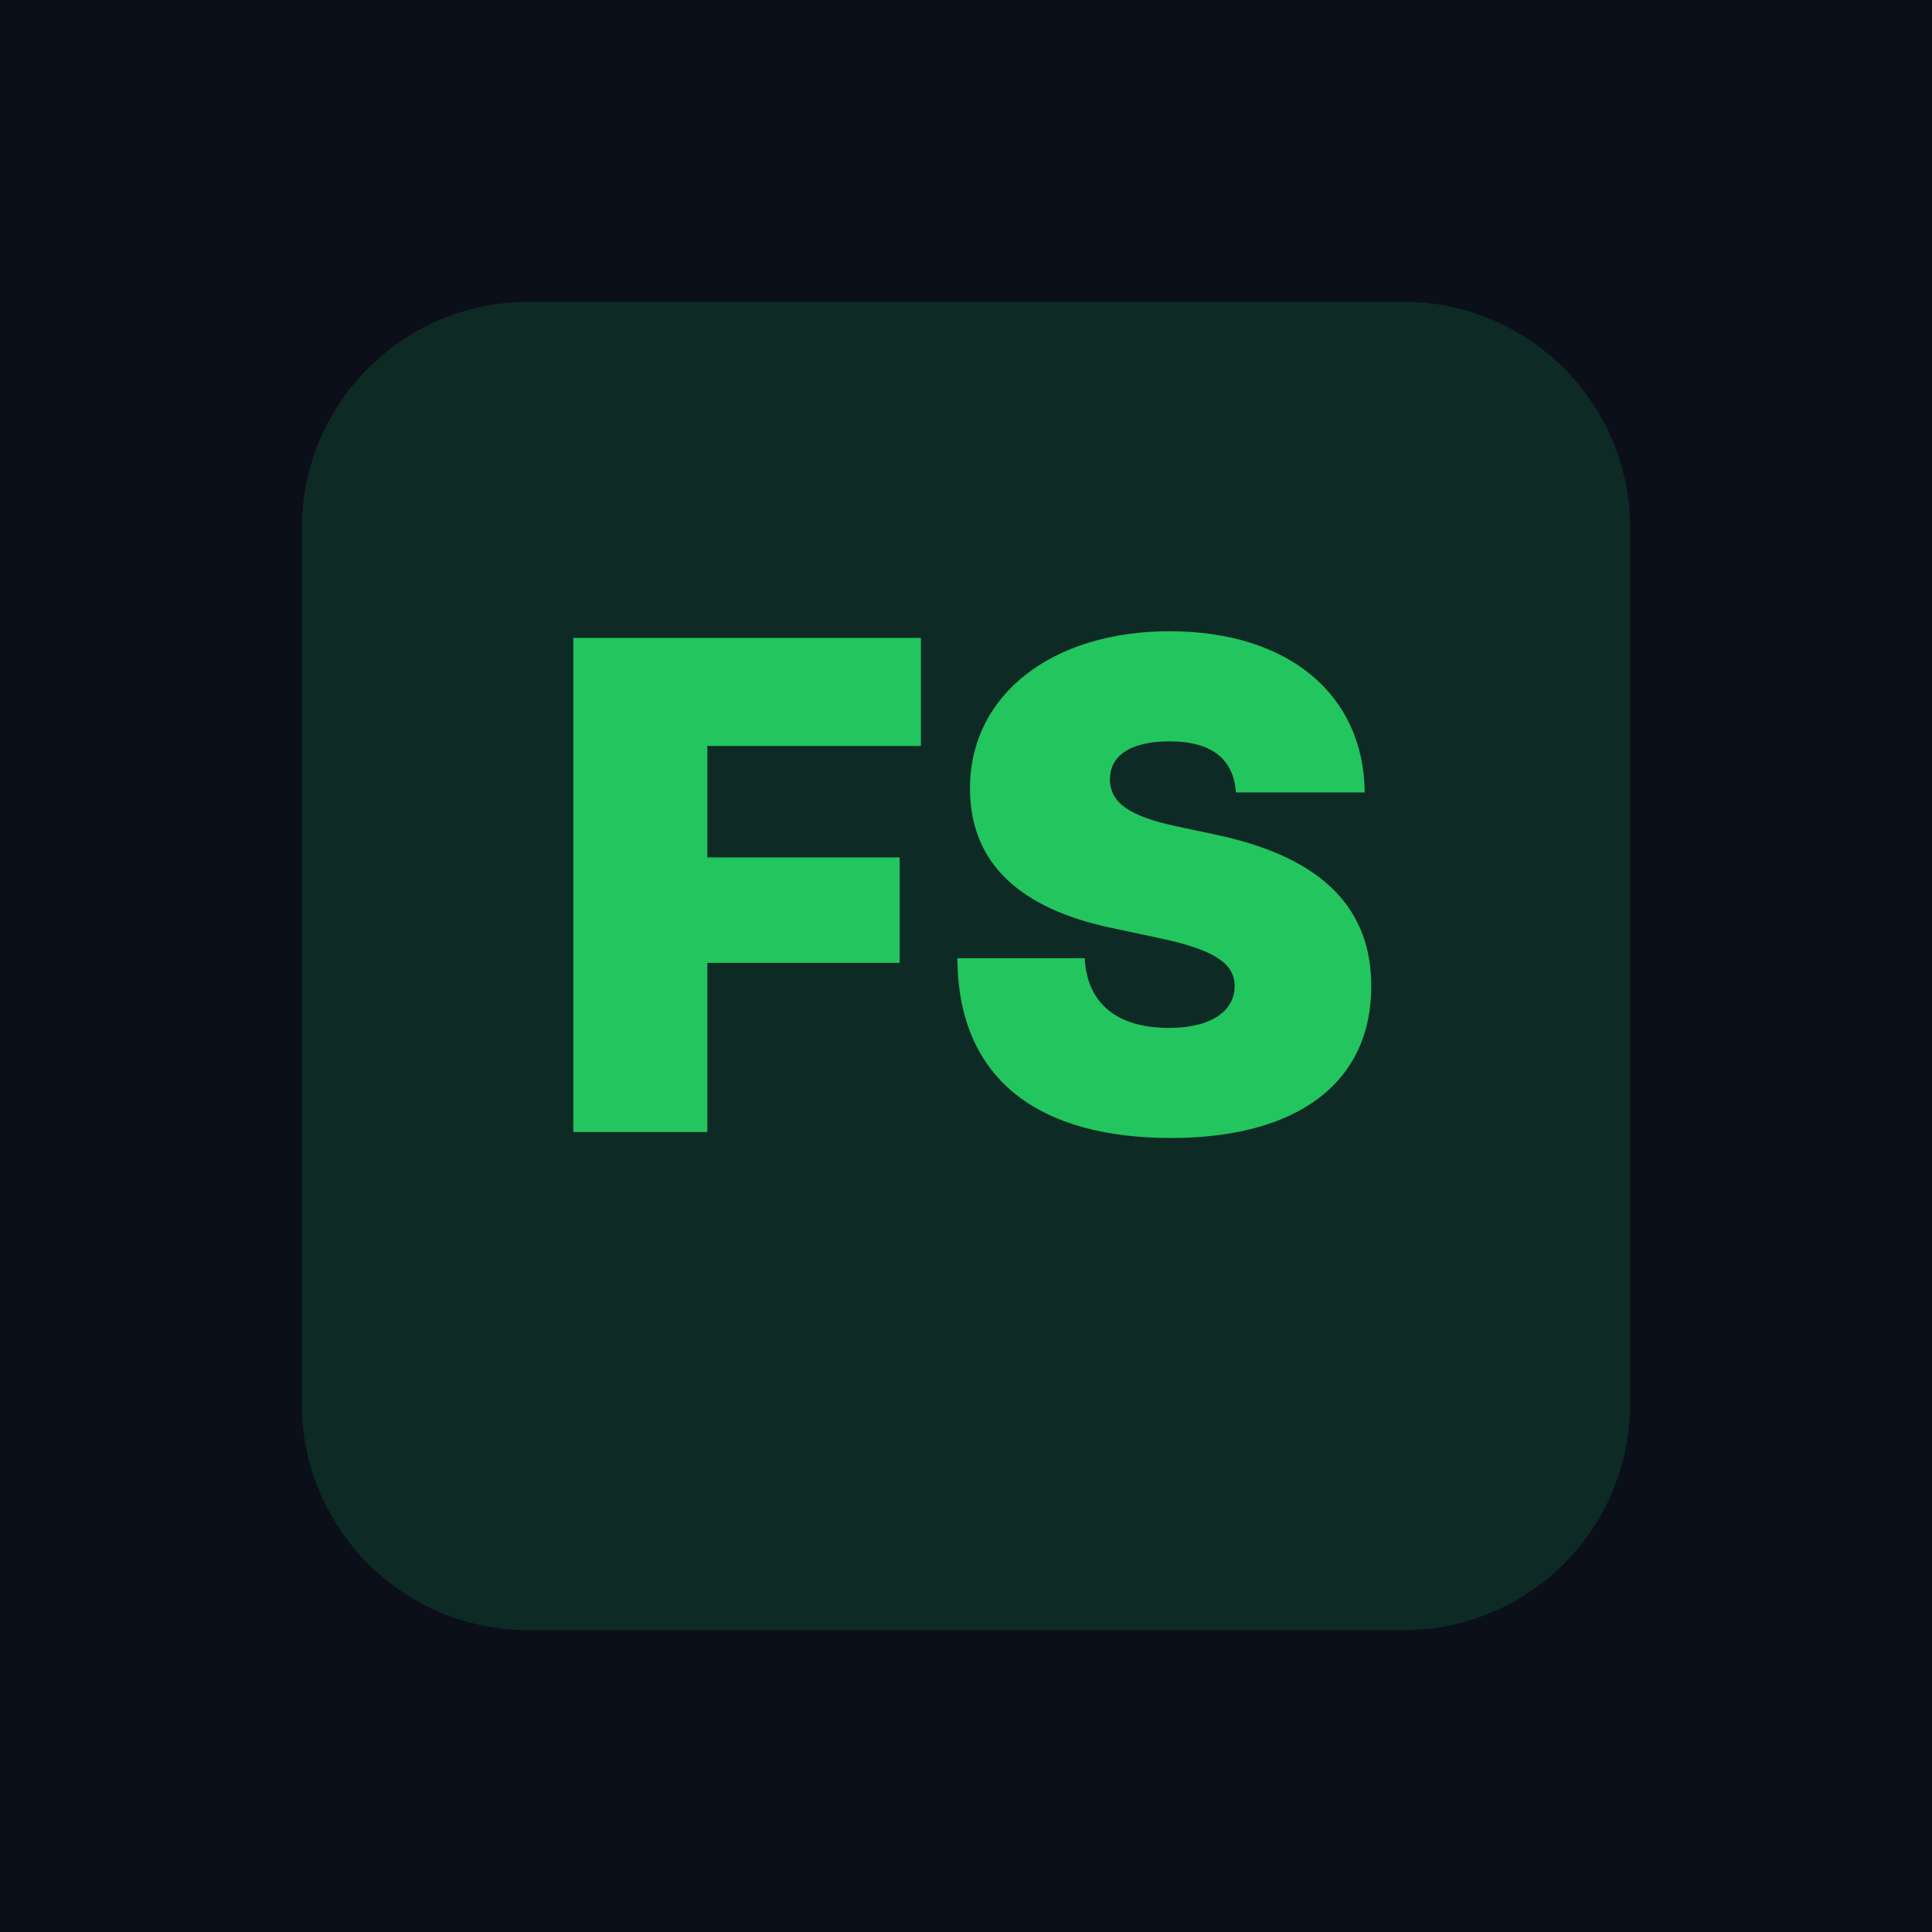
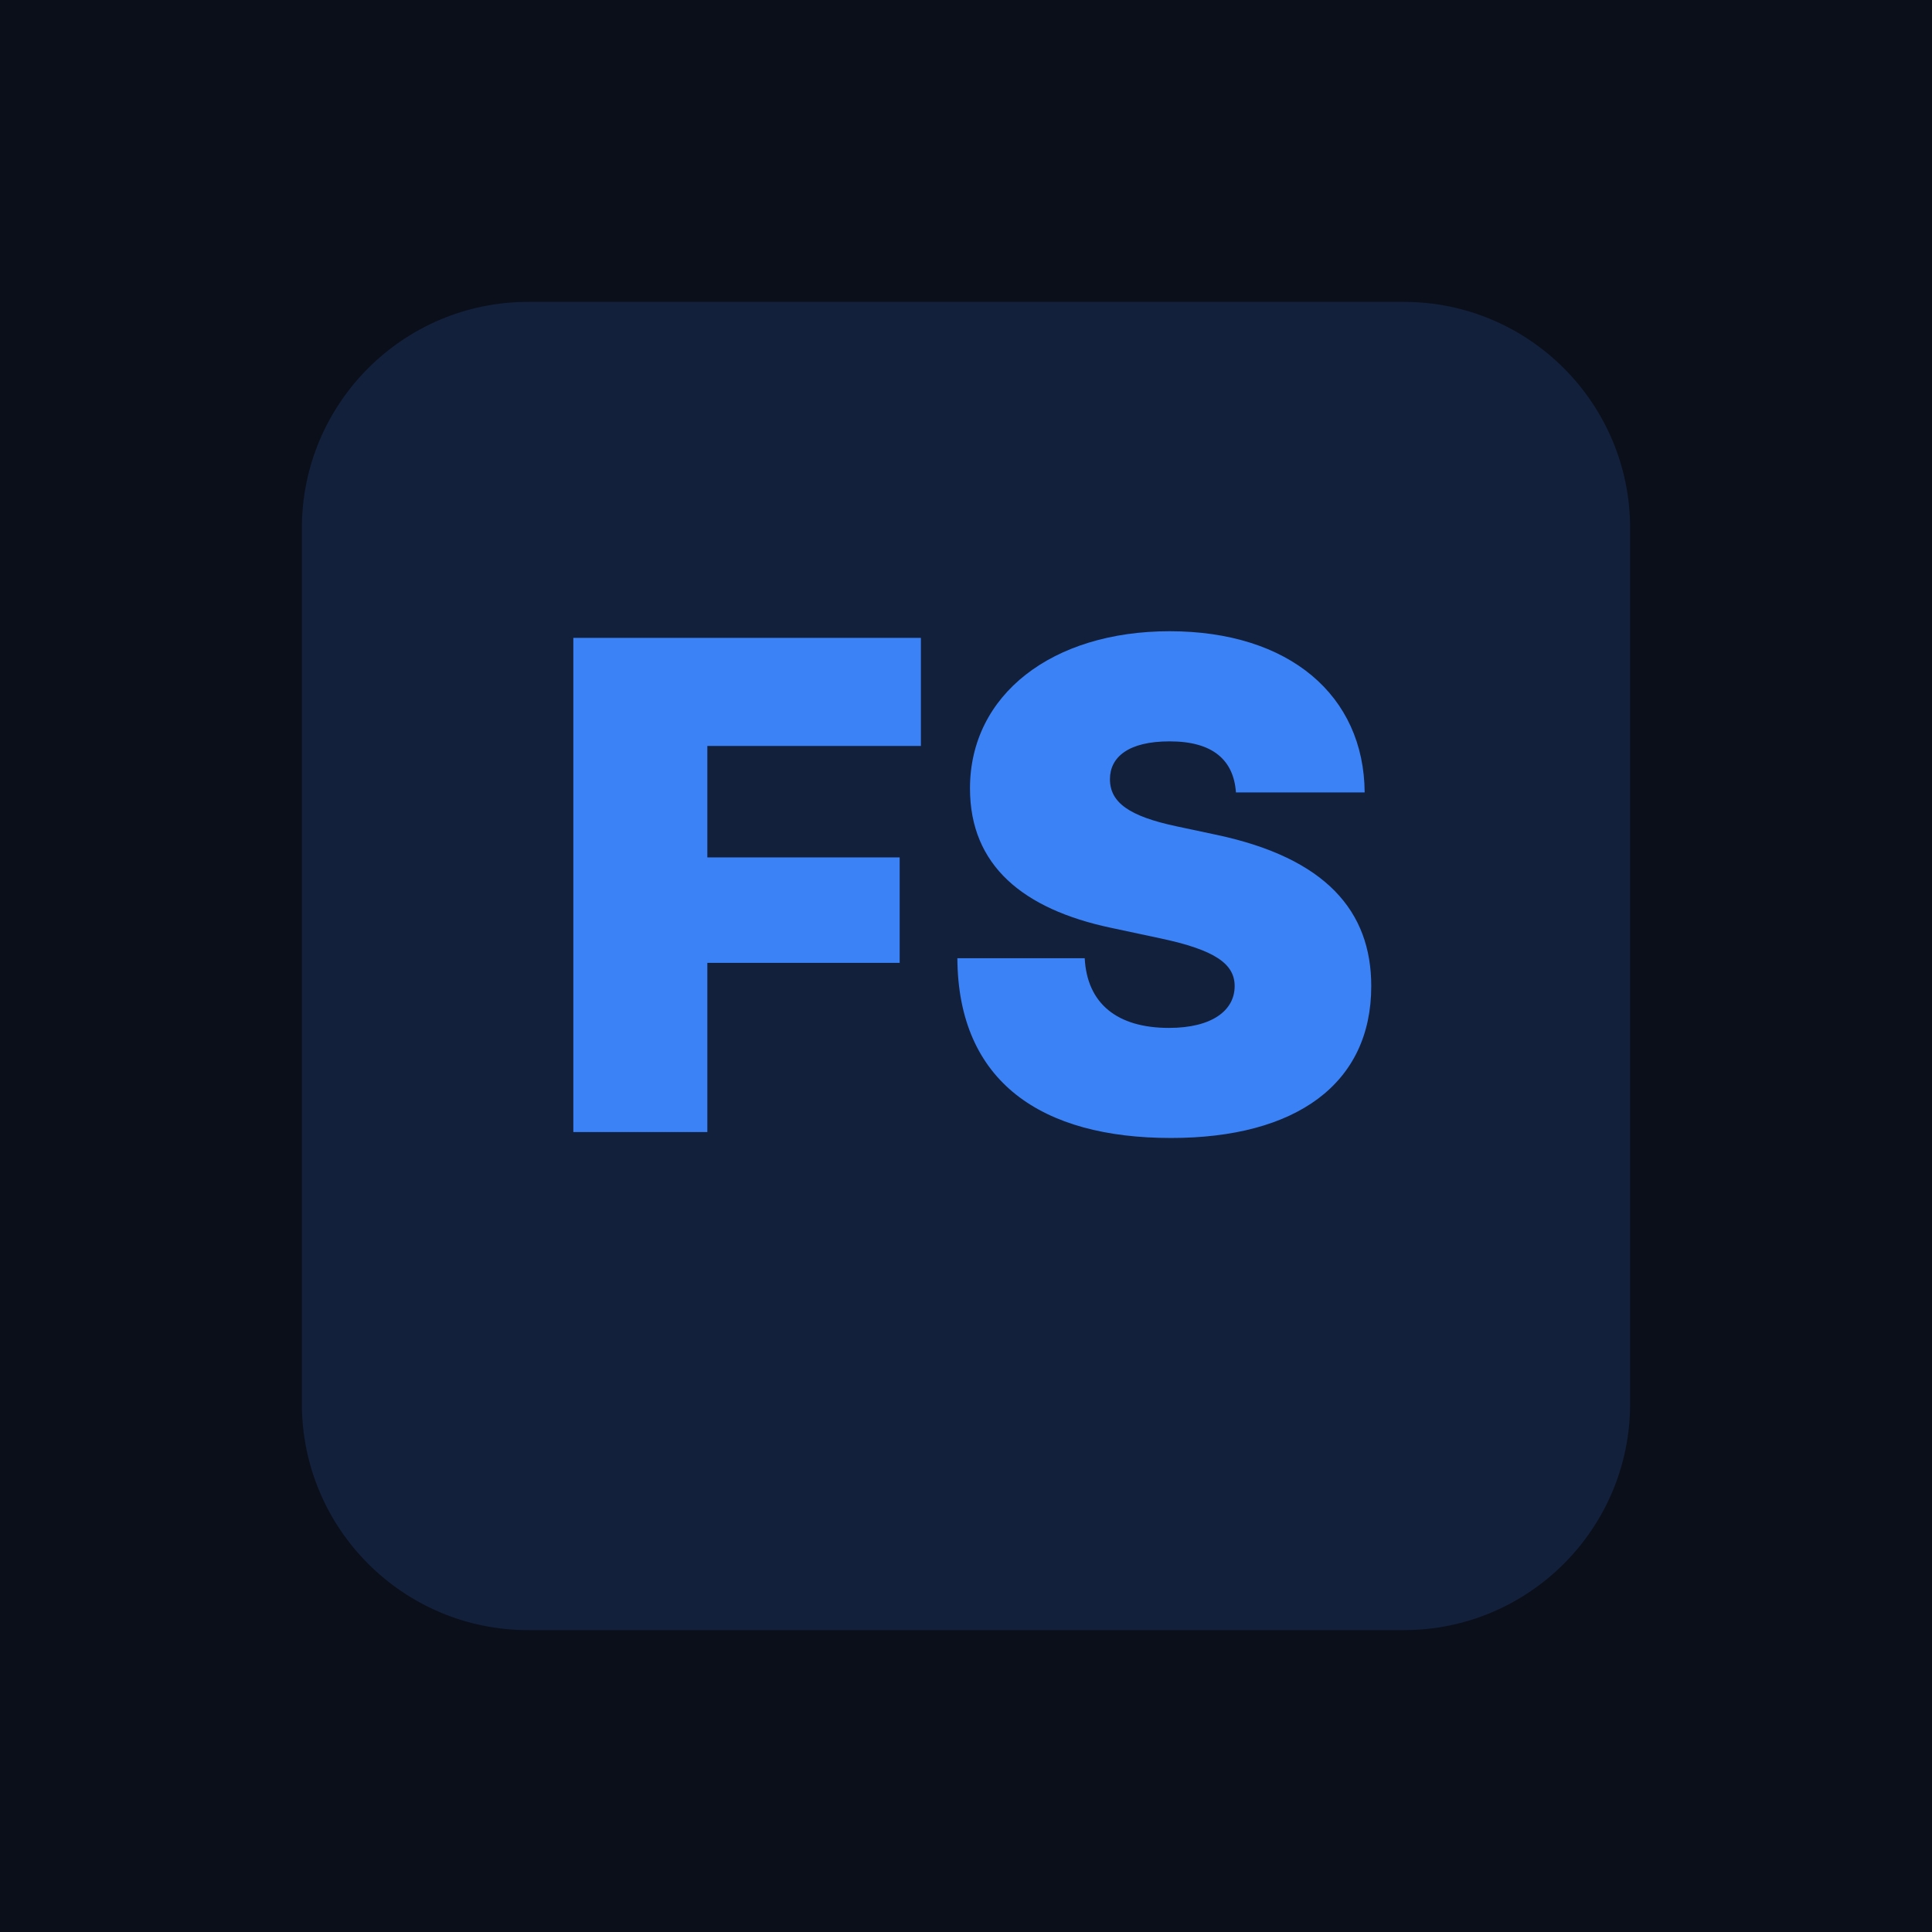
<svg xmlns="http://www.w3.org/2000/svg" viewBox="0 0 512 512">
  <rect width="512" height="512" fill="#0b0f1a" />
-   <rect x="80" y="80" width="352" height="352" rx="60" fill="#22c55e" opacity="0.15" />
-   <text x="256" y="300" text-anchor="middle" fill="#22c55e" font-family="system-ui,-apple-system,sans-serif" font-weight="900" font-size="180">FS</text>
+   <rect x="80" y="80" width="352" height="352" rx="60" fill="#3b82f6" opacity="0.15" />
+   <text x="256" y="300" text-anchor="middle" fill="#3b82f6" font-family="system-ui,-apple-system,sans-serif" font-weight="900" font-size="180">FS</text>
</svg>
